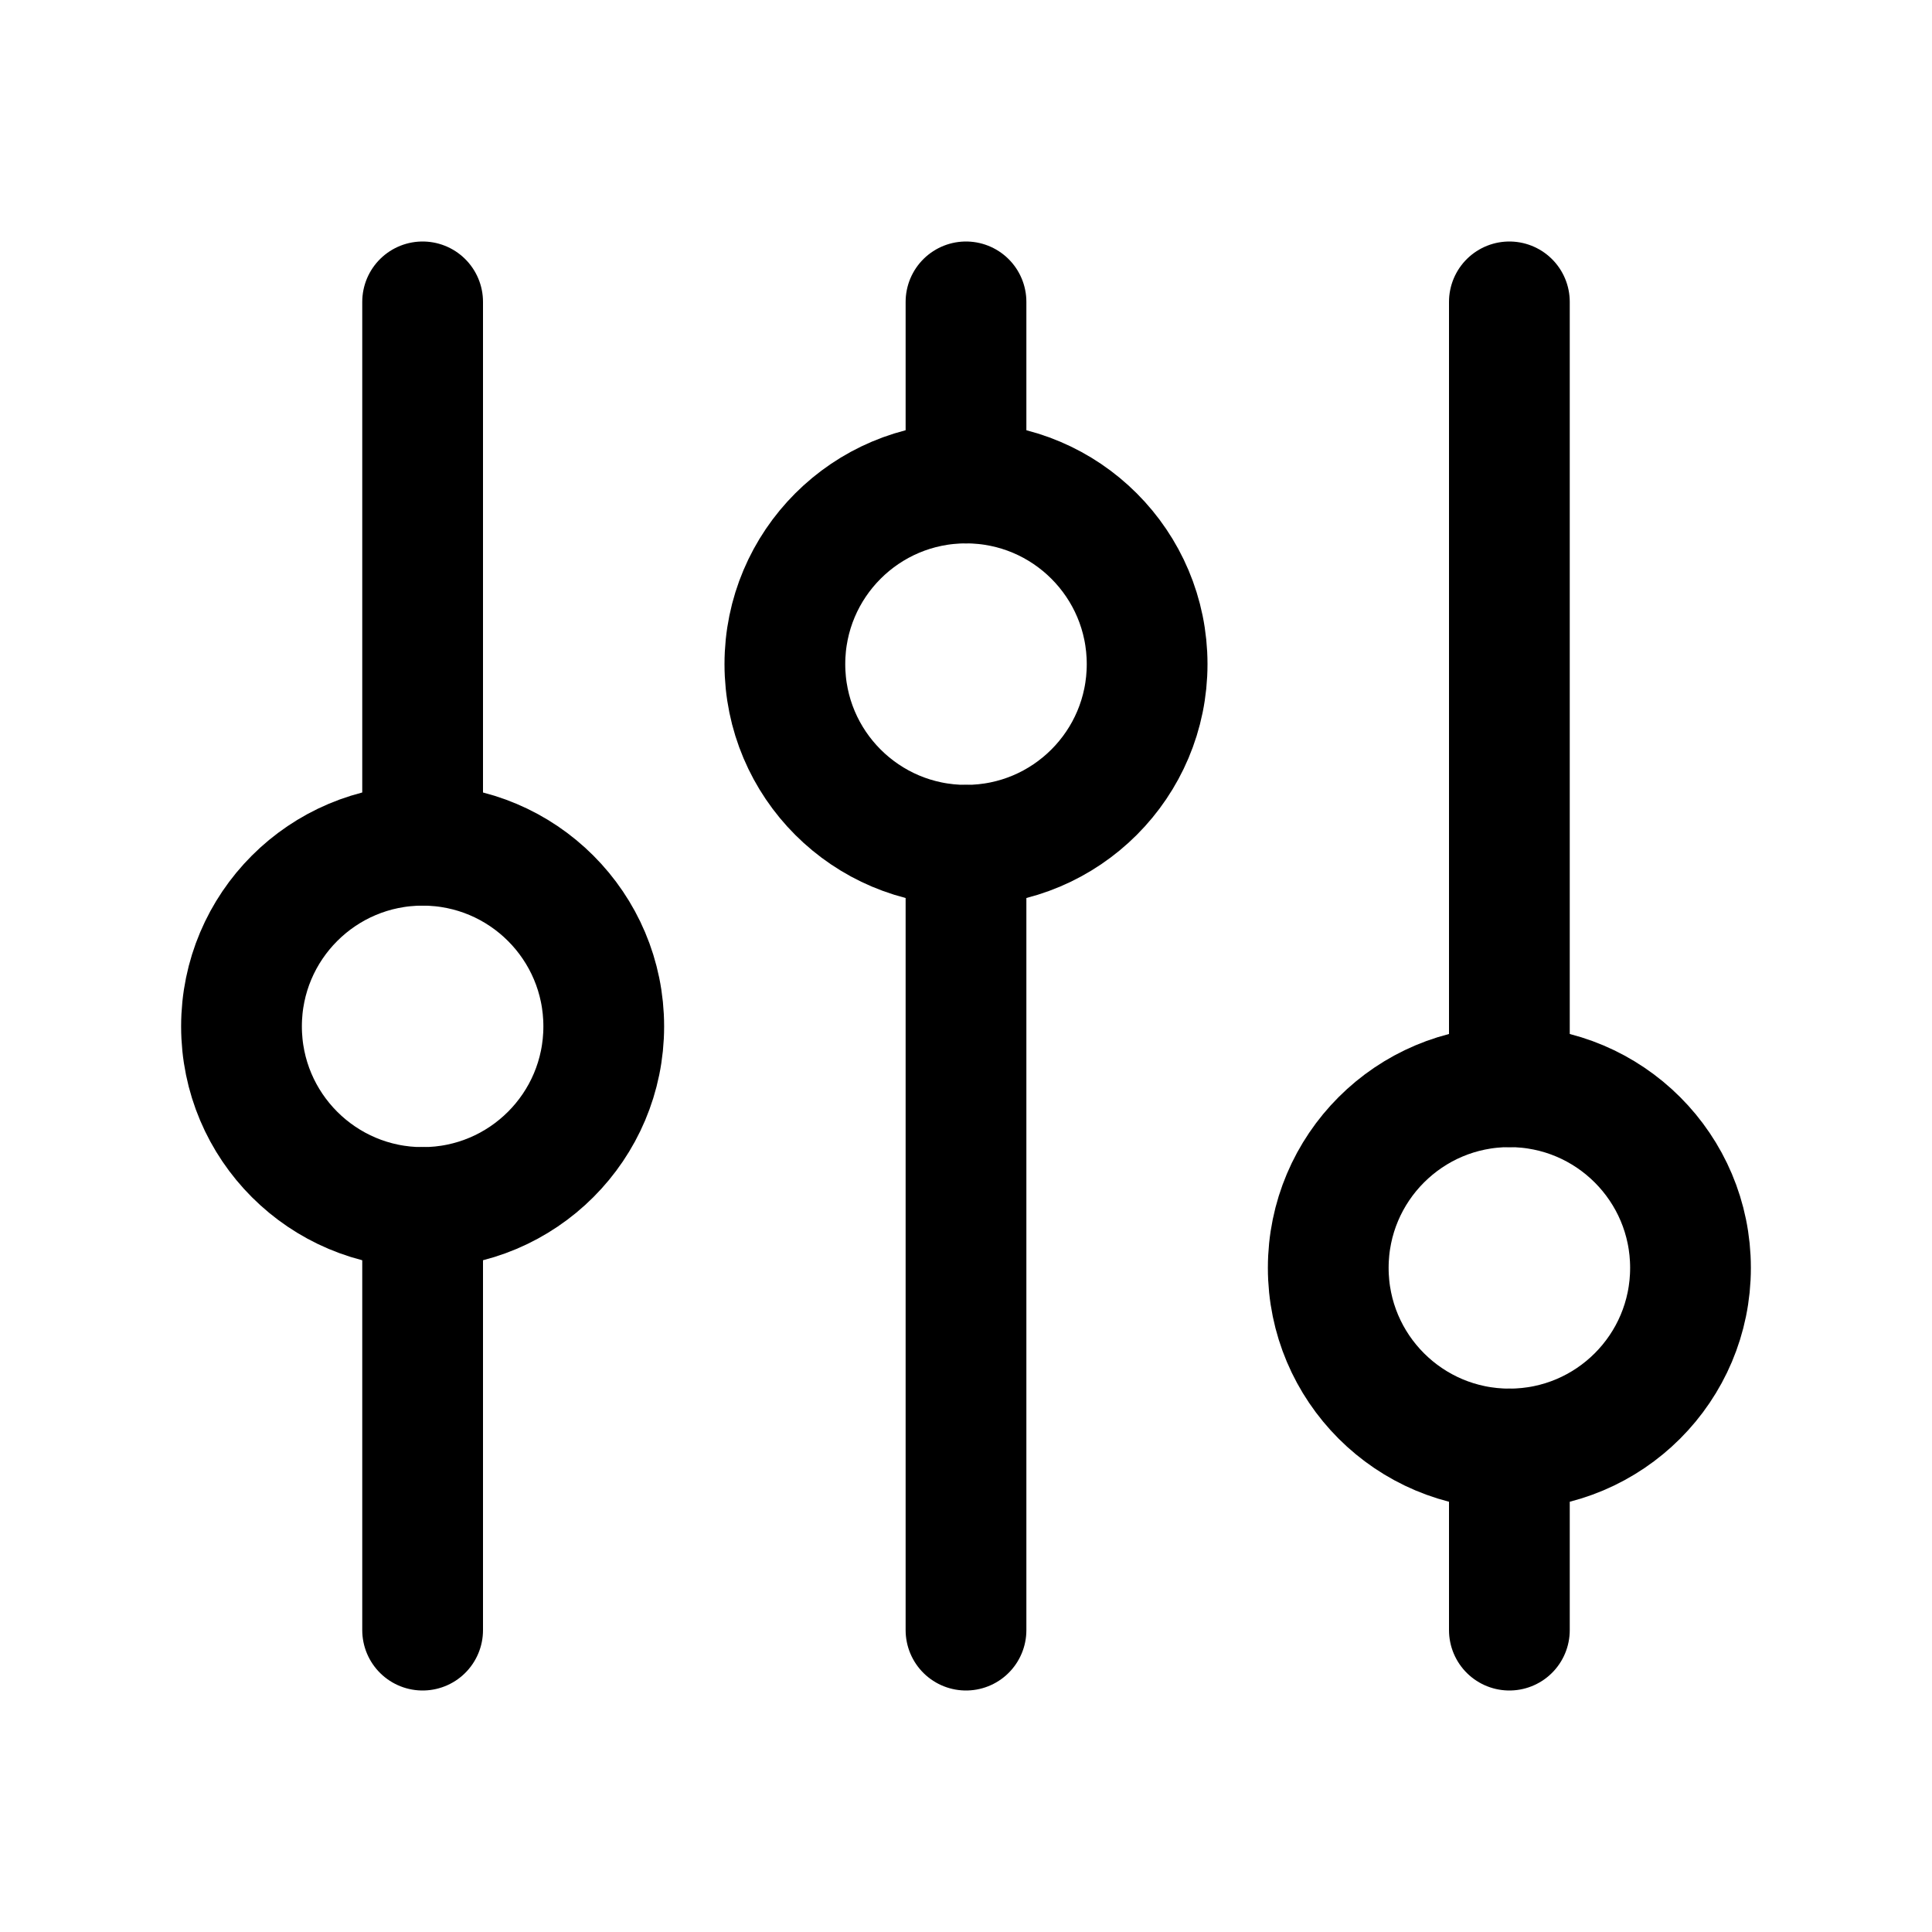
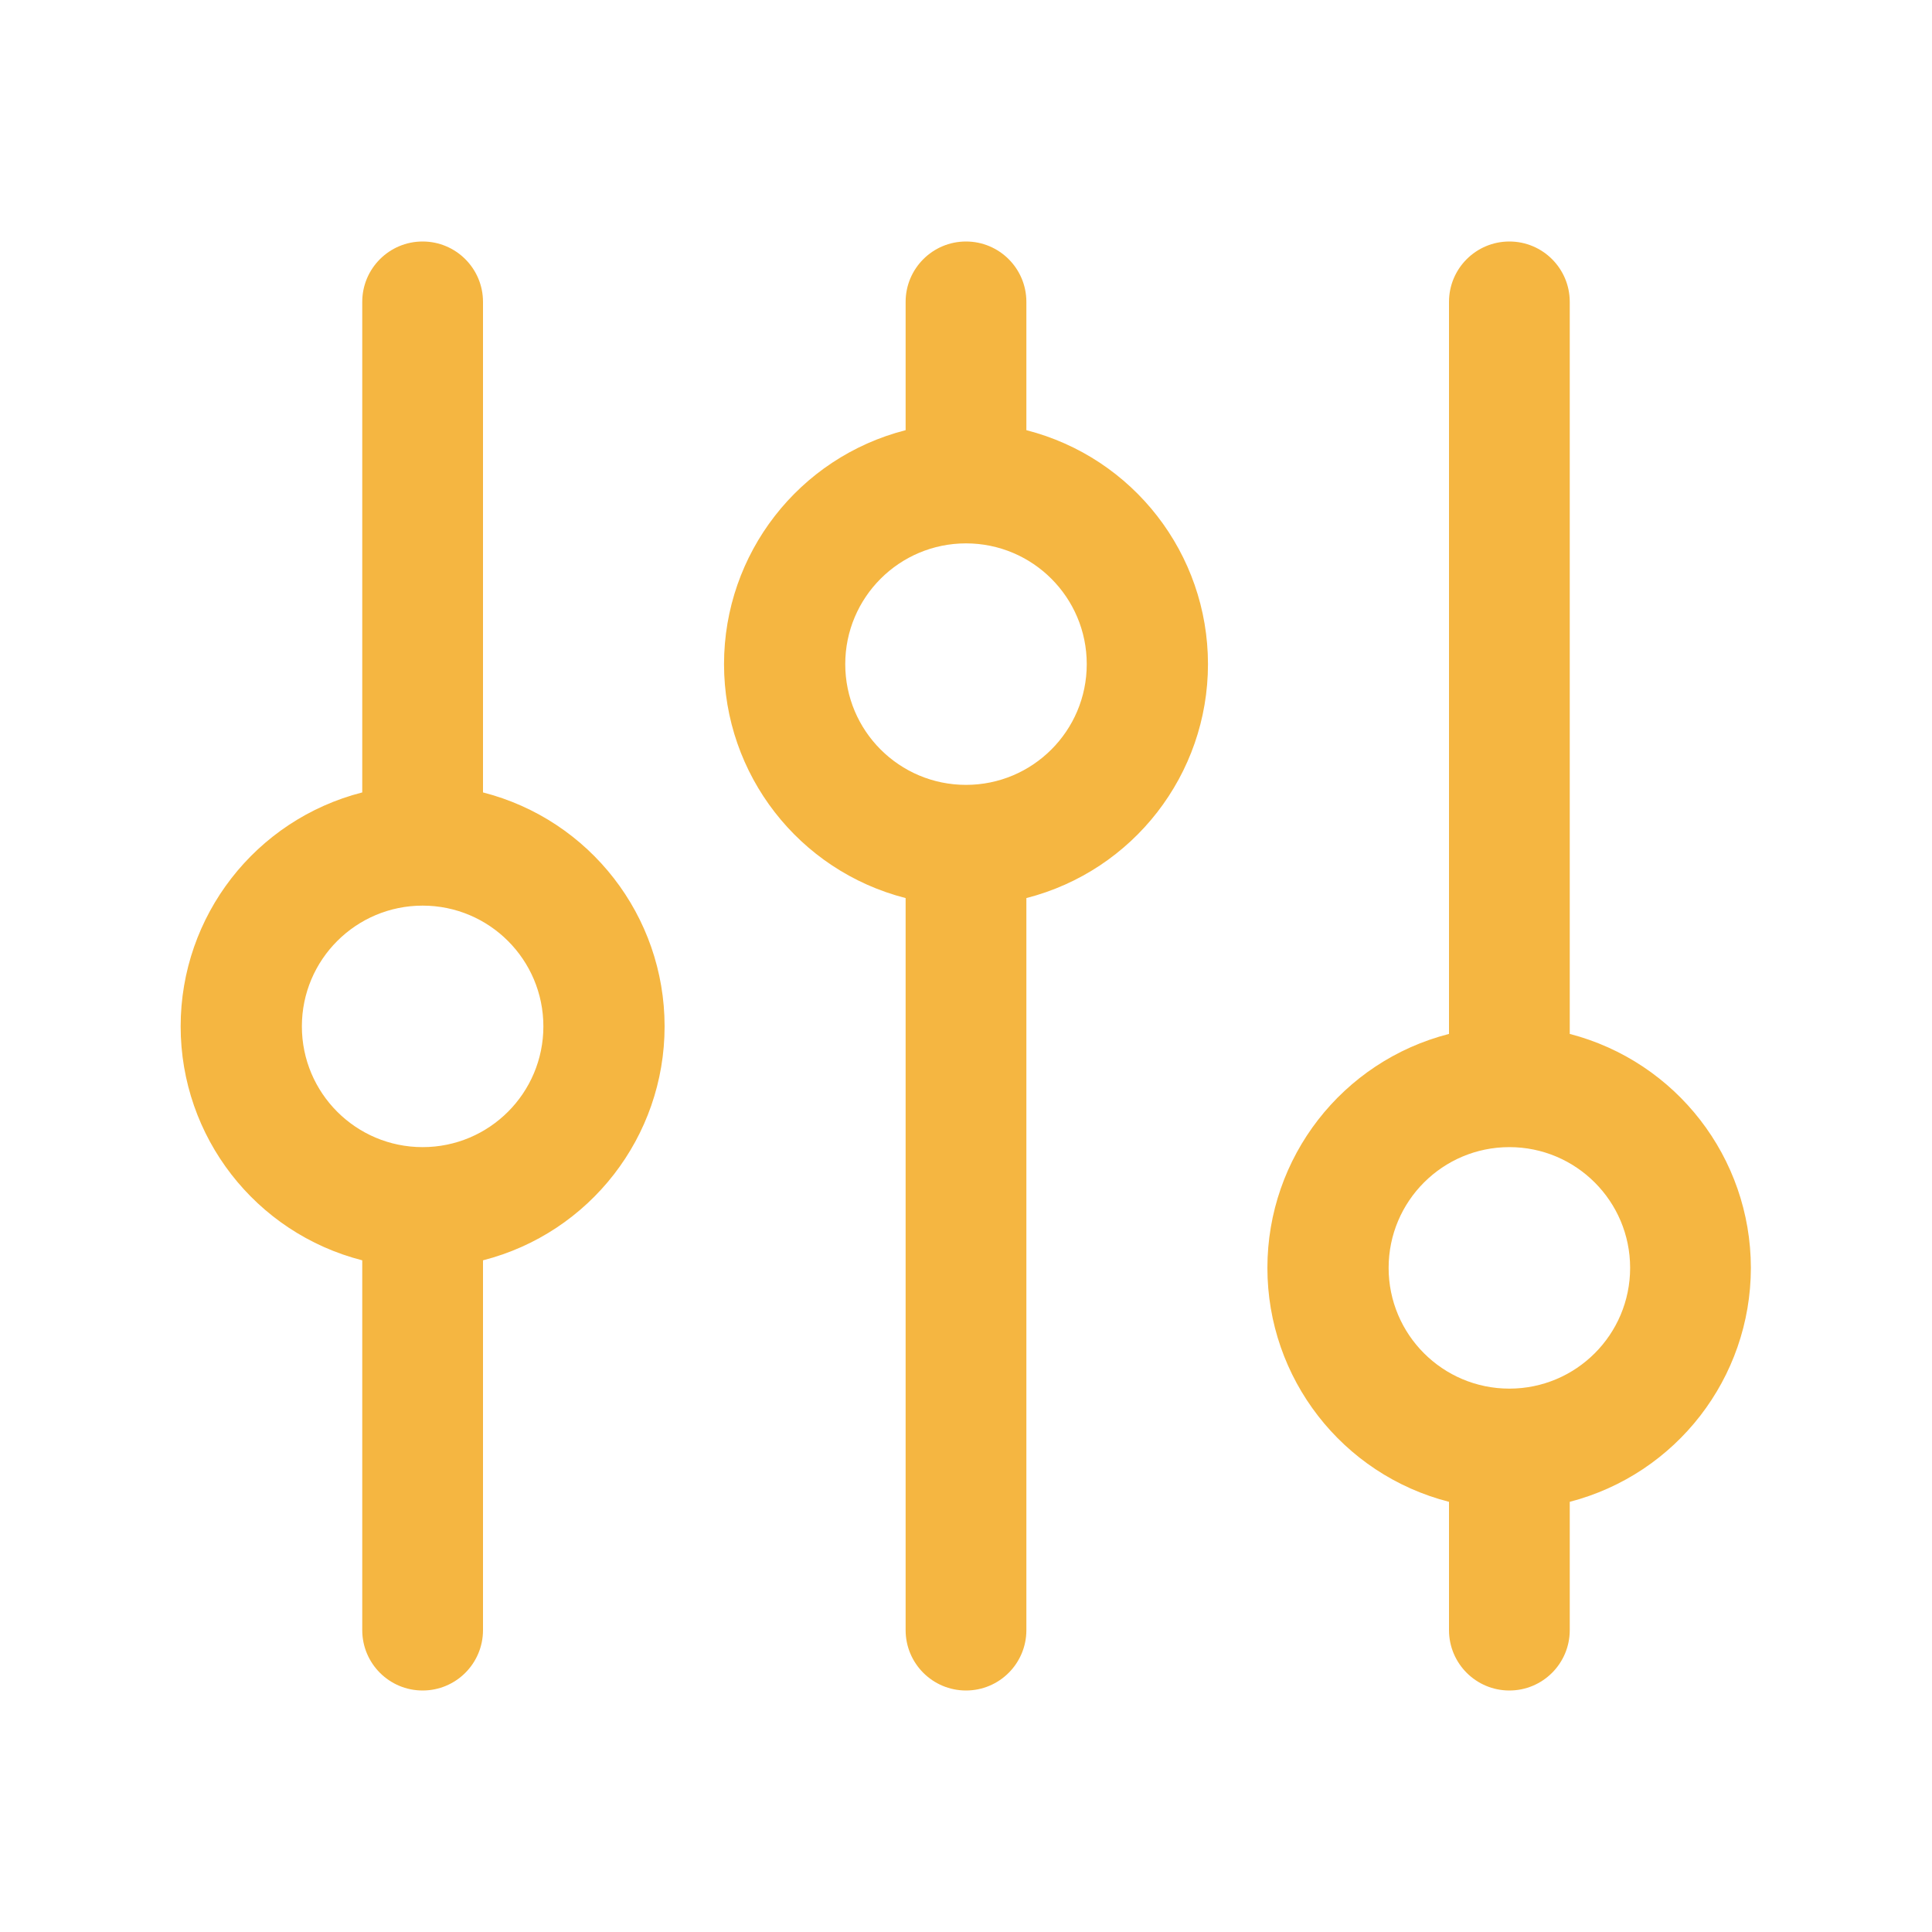
- <svg xmlns="http://www.w3.org/2000/svg" viewBox="0 0 256 256">
-   <rect width="256" height="256" fill="none" />
-   <circle cx="56" cy="136" r="24" fill="none" stroke="currentColor" stroke-linecap="round" stroke-linejoin="round" stroke-width="16" />
-   <circle cx="128" cy="88" r="24" fill="none" stroke="currentColor" stroke-linecap="round" stroke-linejoin="round" stroke-width="16" />
-   <circle cx="200" cy="168" r="24" fill="none" stroke="currentColor" stroke-linecap="round" stroke-linejoin="round" stroke-width="16" />
-   <line x1="56" y1="40" x2="56" y2="112" fill="none" stroke="currentColor" stroke-linecap="round" stroke-linejoin="round" stroke-width="16" />
-   <line x1="200" y1="40" x2="200" y2="144" fill="none" stroke="currentColor" stroke-linecap="round" stroke-linejoin="round" stroke-width="16" />
-   <line x1="128" y1="40" x2="128" y2="64" fill="none" stroke="currentColor" stroke-linecap="round" stroke-linejoin="round" stroke-width="16" />
-   <line x1="56" y1="160" x2="56" y2="216" fill="none" stroke="currentColor" stroke-linecap="round" stroke-linejoin="round" stroke-width="16" />
-   <line x1="200" y1="192" x2="200" y2="216" fill="none" stroke="currentColor" stroke-linecap="round" stroke-linejoin="round" stroke-width="16" />
-   <line x1="128" y1="112" x2="128" y2="216" fill="none" stroke="currentColor" stroke-linecap="round" stroke-linejoin="round" stroke-width="16" />
+ <svg xmlns="http://www.w3.org/2000/svg" width="32" height="32" fill="#f5b641" viewBox="0 0 256 256">
+   <path d="M64,105V40a8,8,0,0,0-16,0v65a32,32,0,0,0,0,62v49a8,8,0,0,0,16,0V167a32,32,0,0,0,0-62Zm-8,47a16,16,0,1,1,16-16A16,16,0,0,1,56,152Zm80-95V40a8,8,0,0,0-16,0V57a32,32,0,0,0,0,62v97a8,8,0,0,0,16,0V119a32,32,0,0,0,0-62Zm-8,47a16,16,0,1,1,16-16A16,16,0,0,1,128,104Zm104,64a32.06,32.06,0,0,0-24-31V40a8,8,0,0,0-16,0v97a32,32,0,0,0,0,62v17a8,8,0,0,0,16,0V199A32.06,32.06,0,0,0,232,168Zm-32,16a16,16,0,1,1,16-16A16,16,0,0,1,200,184Z" />
</svg>
